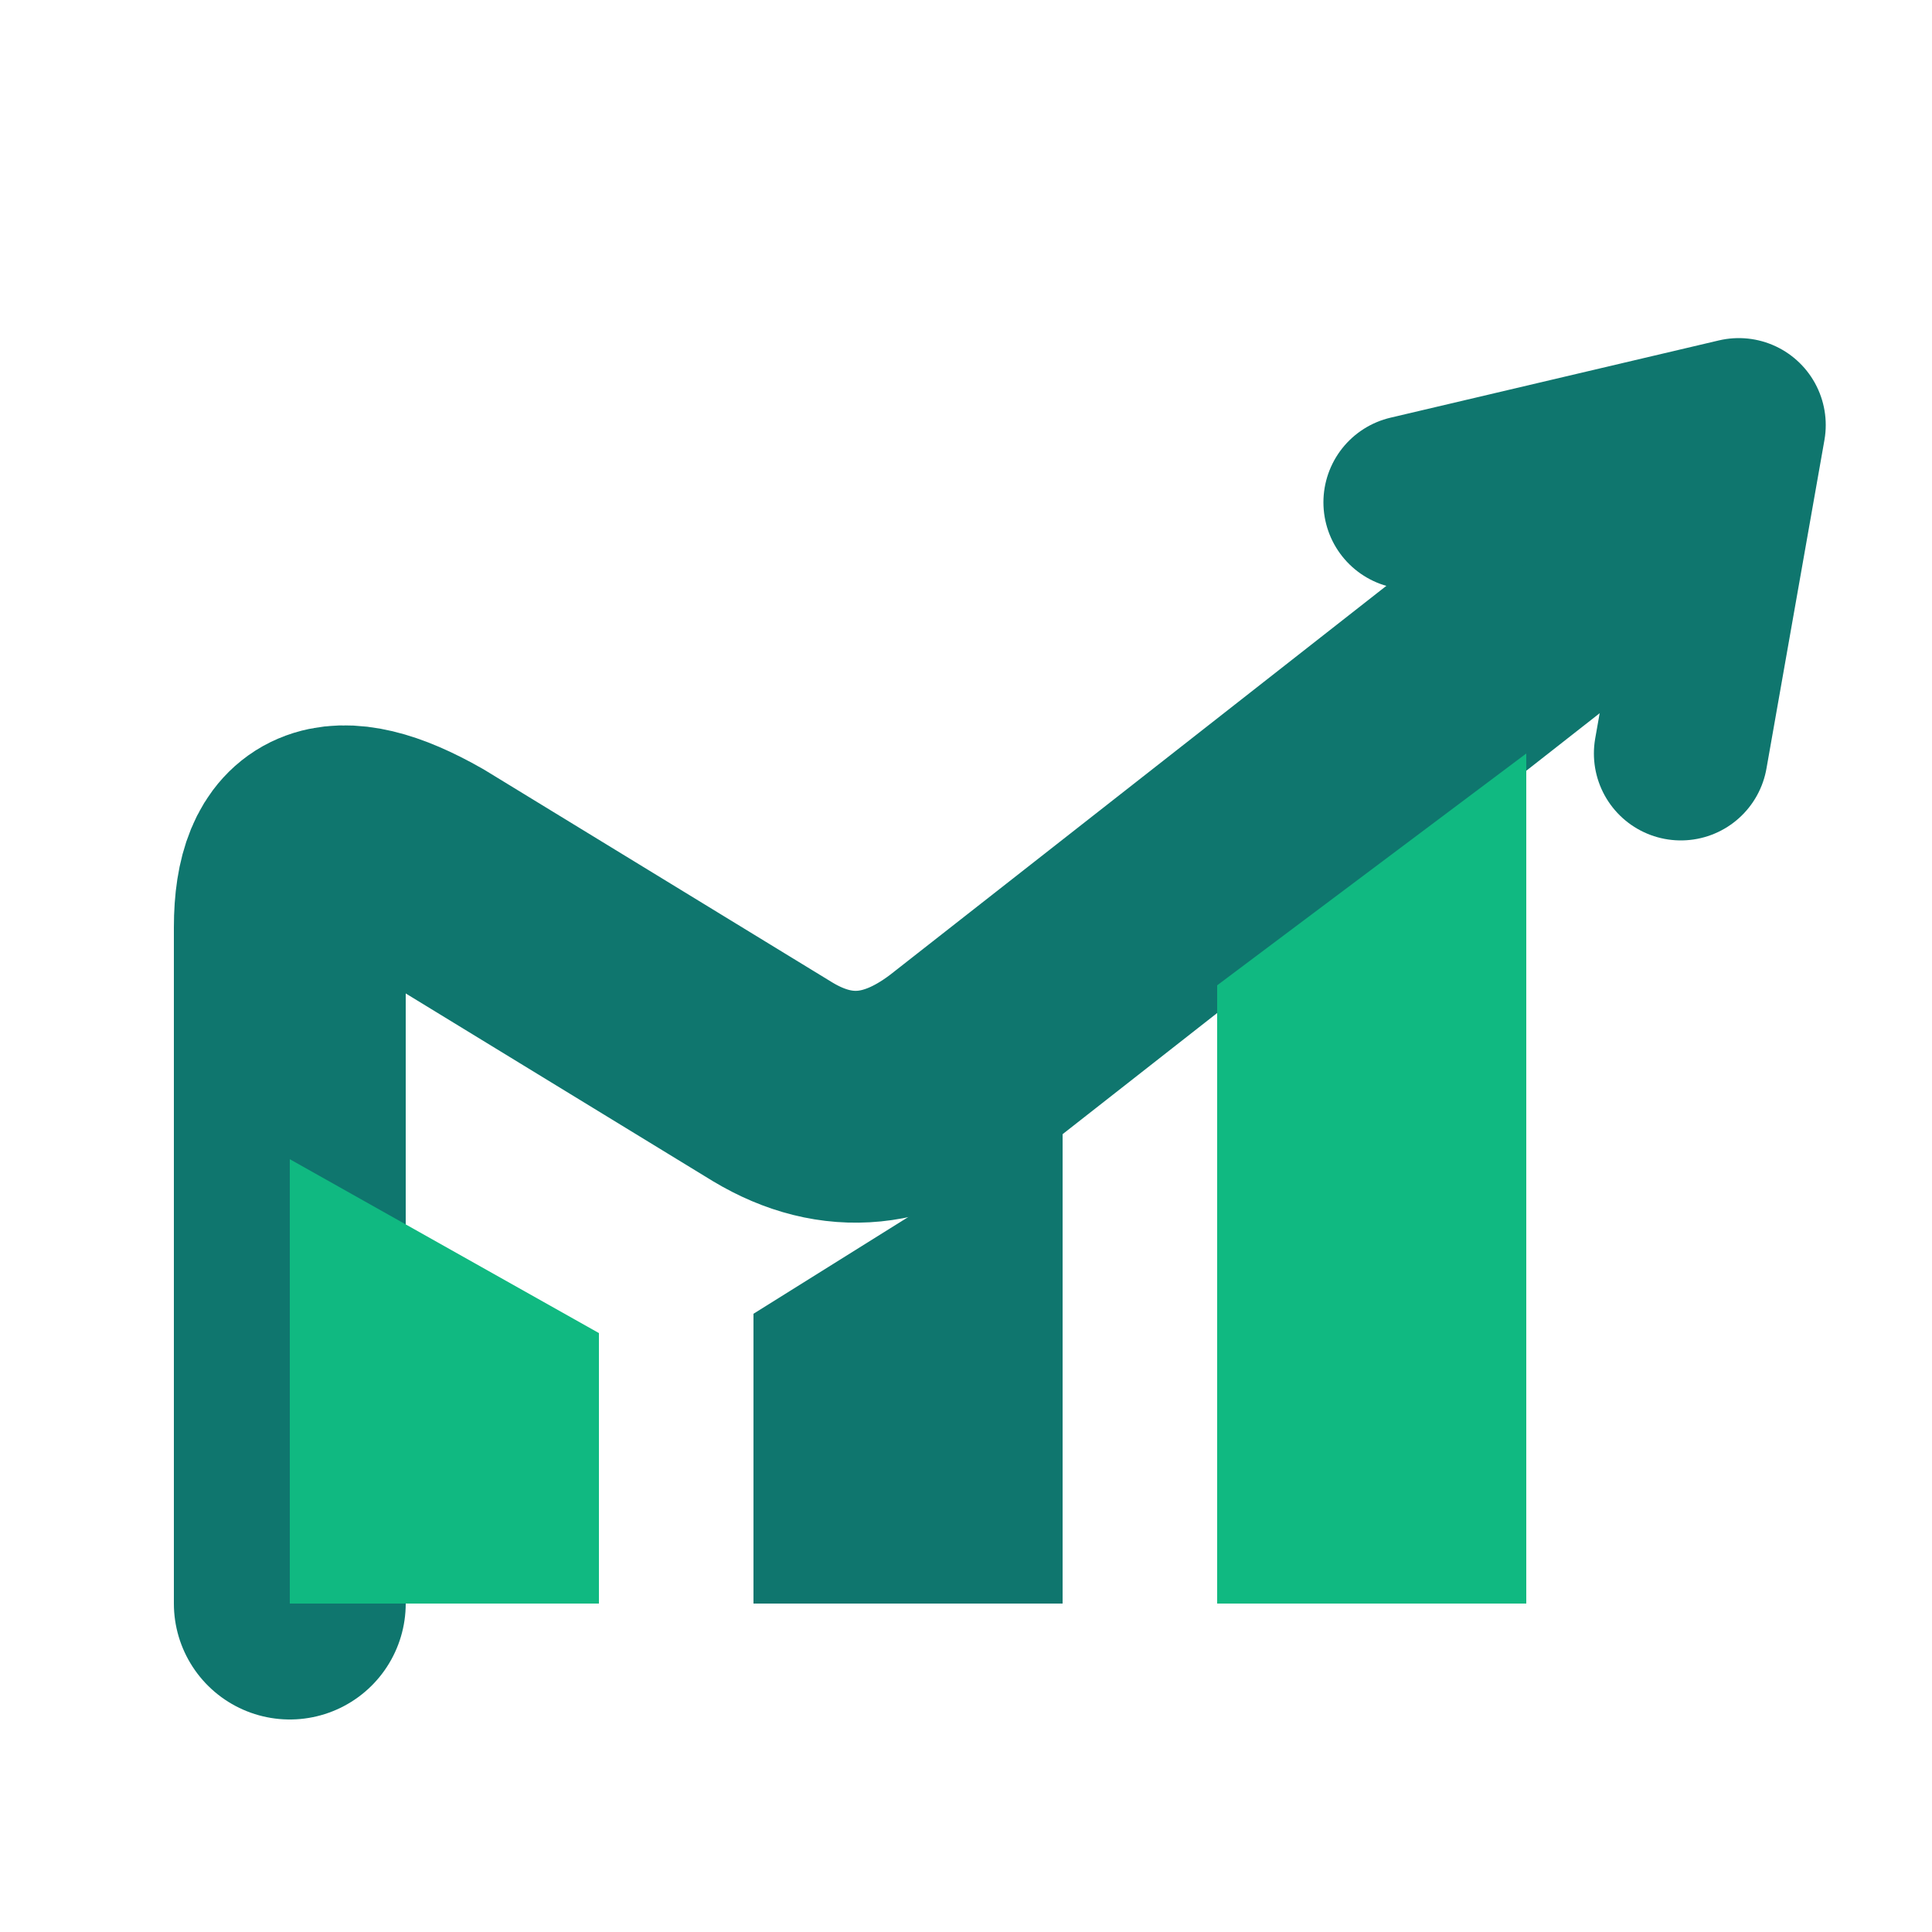
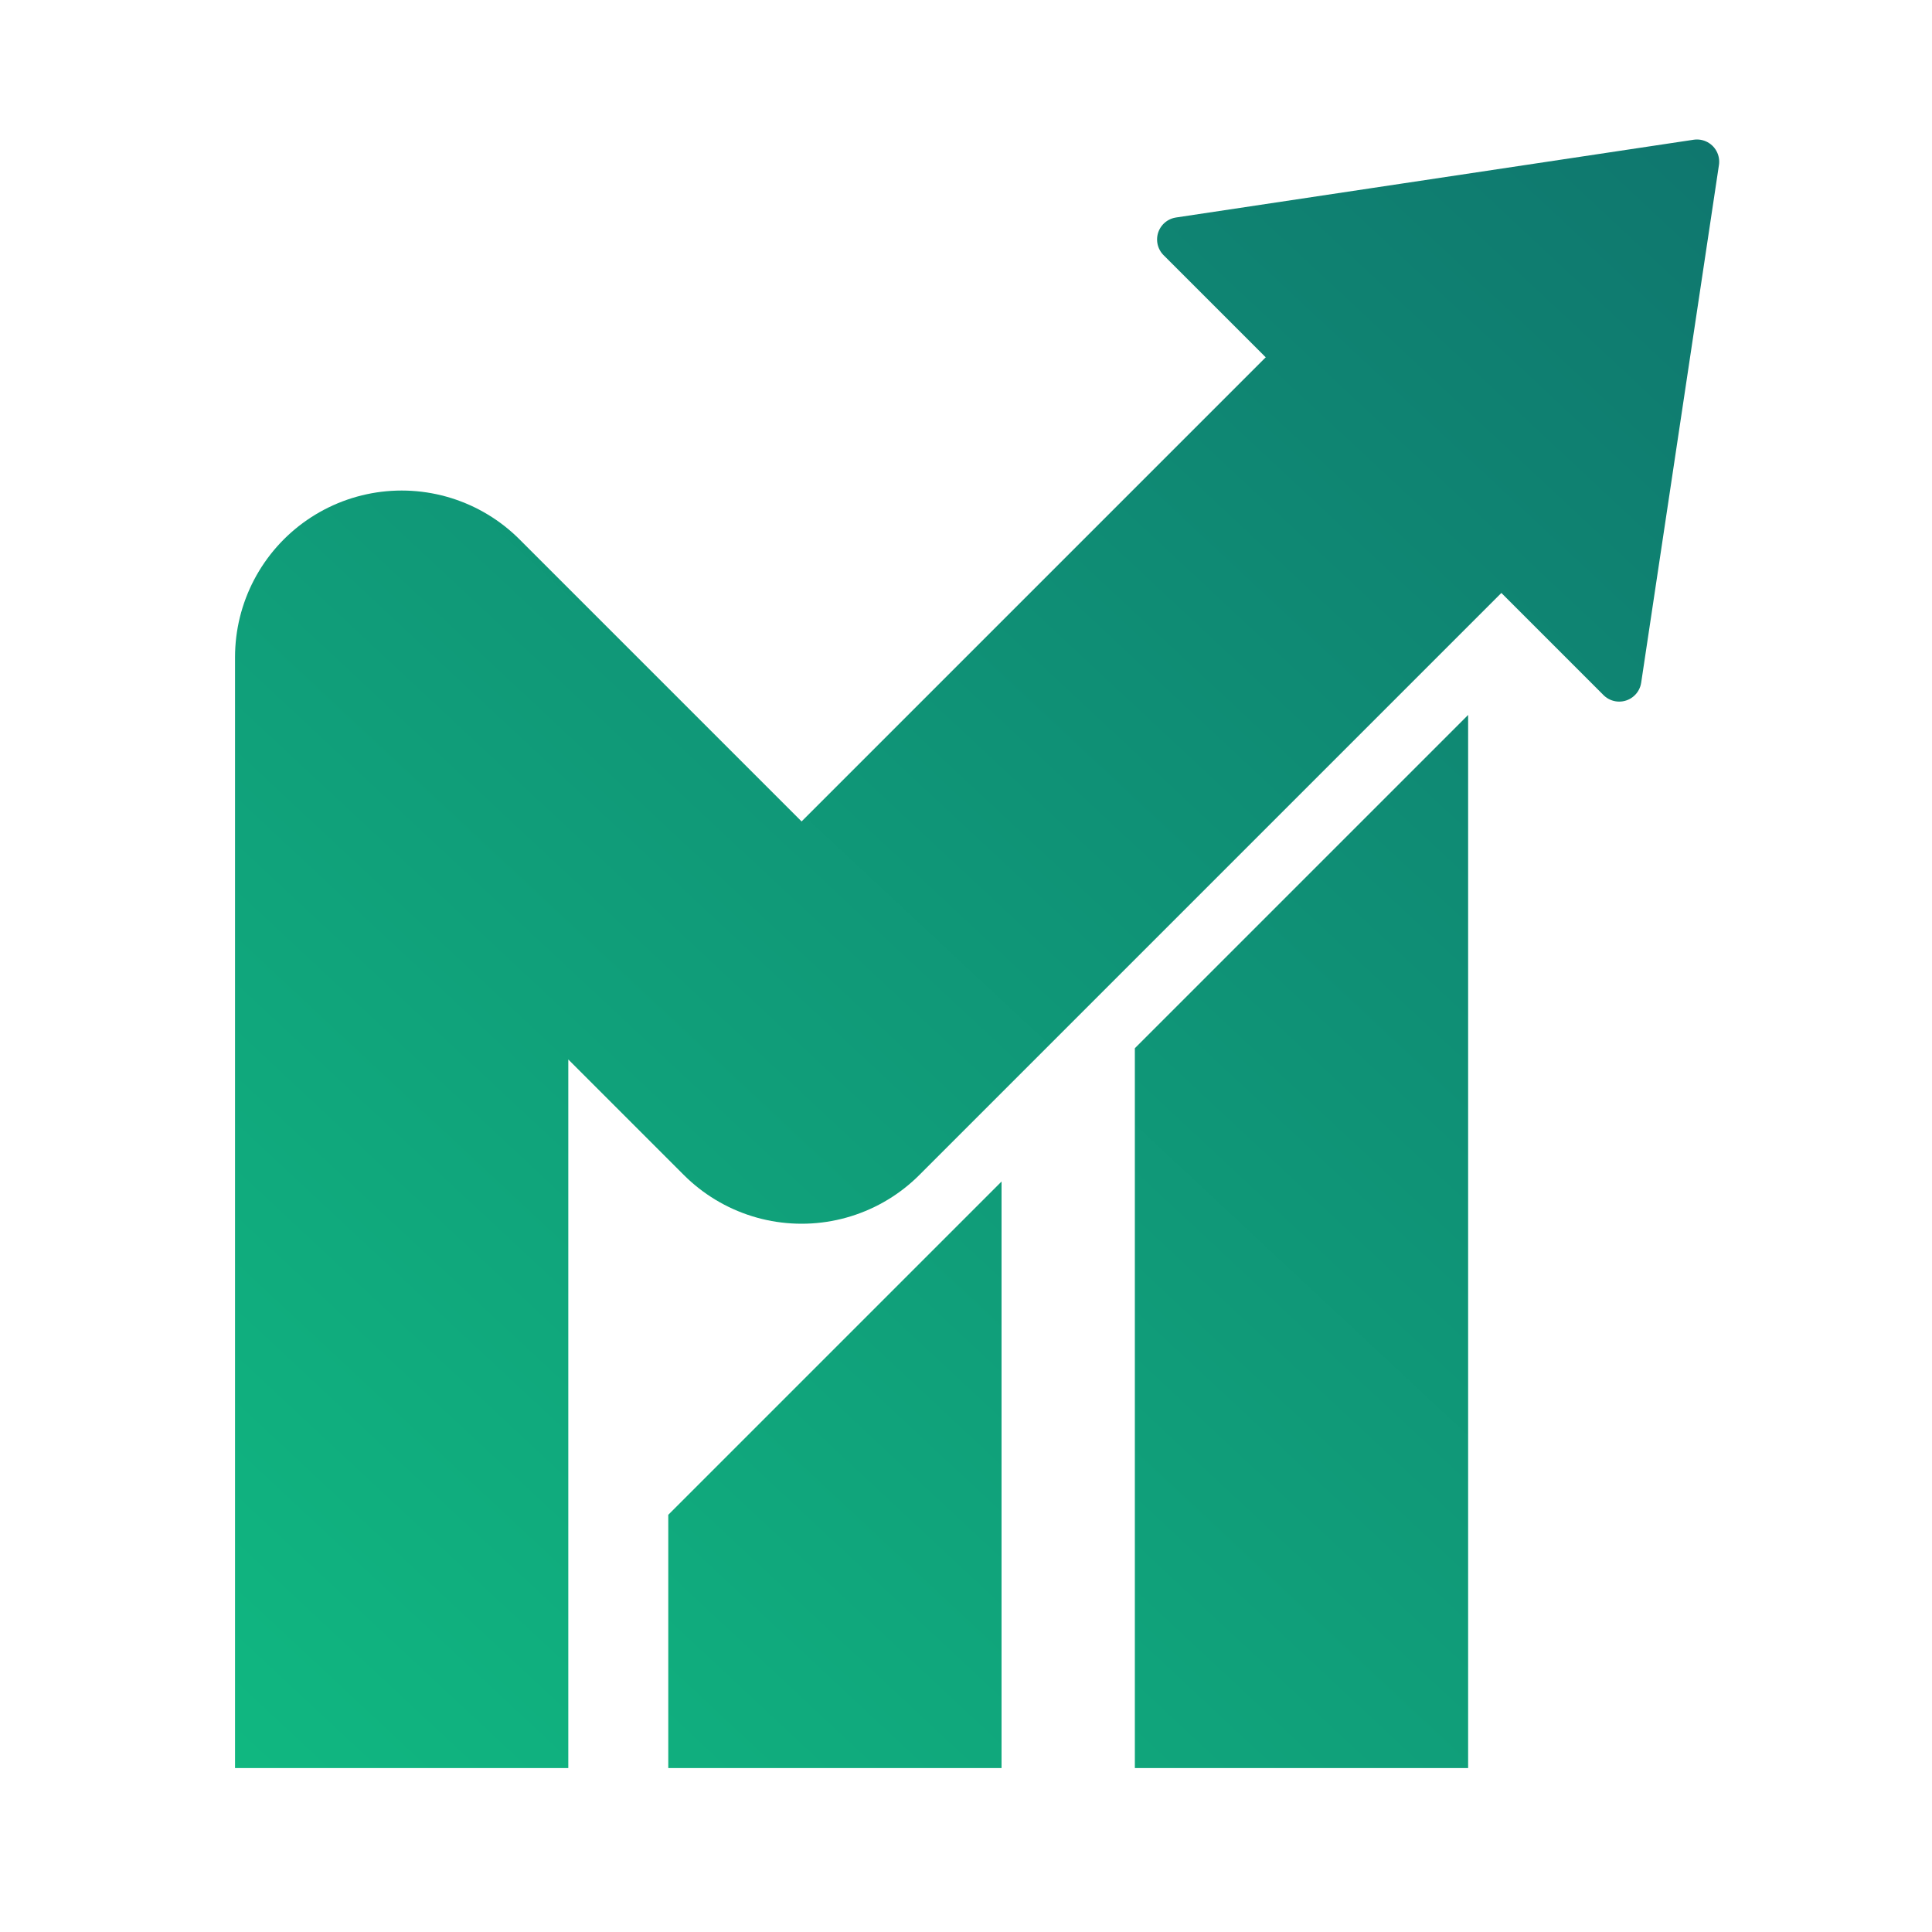
<svg xmlns="http://www.w3.org/2000/svg" width="100" height="100" viewBox="0 0 100 100">
-   <g id="money-lens-mark">
-     <path d="M15 83 V48 Q15 41 22 45 L40 56 Q45 59 50 55 L87 26" fill="none" stroke="#0F766E" stroke-width="12" stroke-linecap="round" stroke-linejoin="round" />
-     <path d="M73 26 L90 22 L87 39" fill="none" stroke="#0F766E" stroke-width="9" stroke-linecap="round" stroke-linejoin="round" />
-     <path d="M15 83 V60 L31 69 V83 Z" fill="#10B981" />
-     <path d="M39 83 V68 L55 58 V83 Z" fill="#0F766E" />
-     <path d="M63 83 V51 L79 39 V83 Z" fill="#10B981" />
+   <defs>
+     <linearGradient id="bg" x1="0" y1="0" x2="1" y2="1">
+       <stop offset="0" stop-color="#0F766E" />
+       <stop offset="1" stop-color="#063B3A" />
+     </linearGradient>
+     <linearGradient id="bar" x1="0" y1="0" x2="0" y2="1">
+       <stop offset="0" stop-color="#34D399" />
+       <stop offset="1" stop-color="#10B981" />
+     </linearGradient>
+     <linearGradient id="shade" gradientUnits="userSpaceOnUse" x1="20" y1="90" x2="90" y2="15">
+       <stop offset="0" stop-color="#10B981" />
+       <stop offset="1" stop-color="#0F766E" />
+     </linearGradient>
+   </defs>
+   <g transform="translate(50 50) scale(1.15) translate(-54.4 -51.9)">
+     <path d="M41 88 V76.6 L56 61.6 V88 Z M62 88 V55.6 L77 40.6 V88 Z" fill="url(#shade)" />
+     <path d="M29 88 V38 L47 56 L74.9 28.1" fill="none" stroke="url(#shade)" stroke-width="15" stroke-linejoin="round" />
+     <path d="M87.3 15.7 L83.8 39 L64 19.2 Z" fill="url(#shade)" stroke="url(#shade)" stroke-width="2" stroke-linejoin="round" />
  </g>
</svg>
